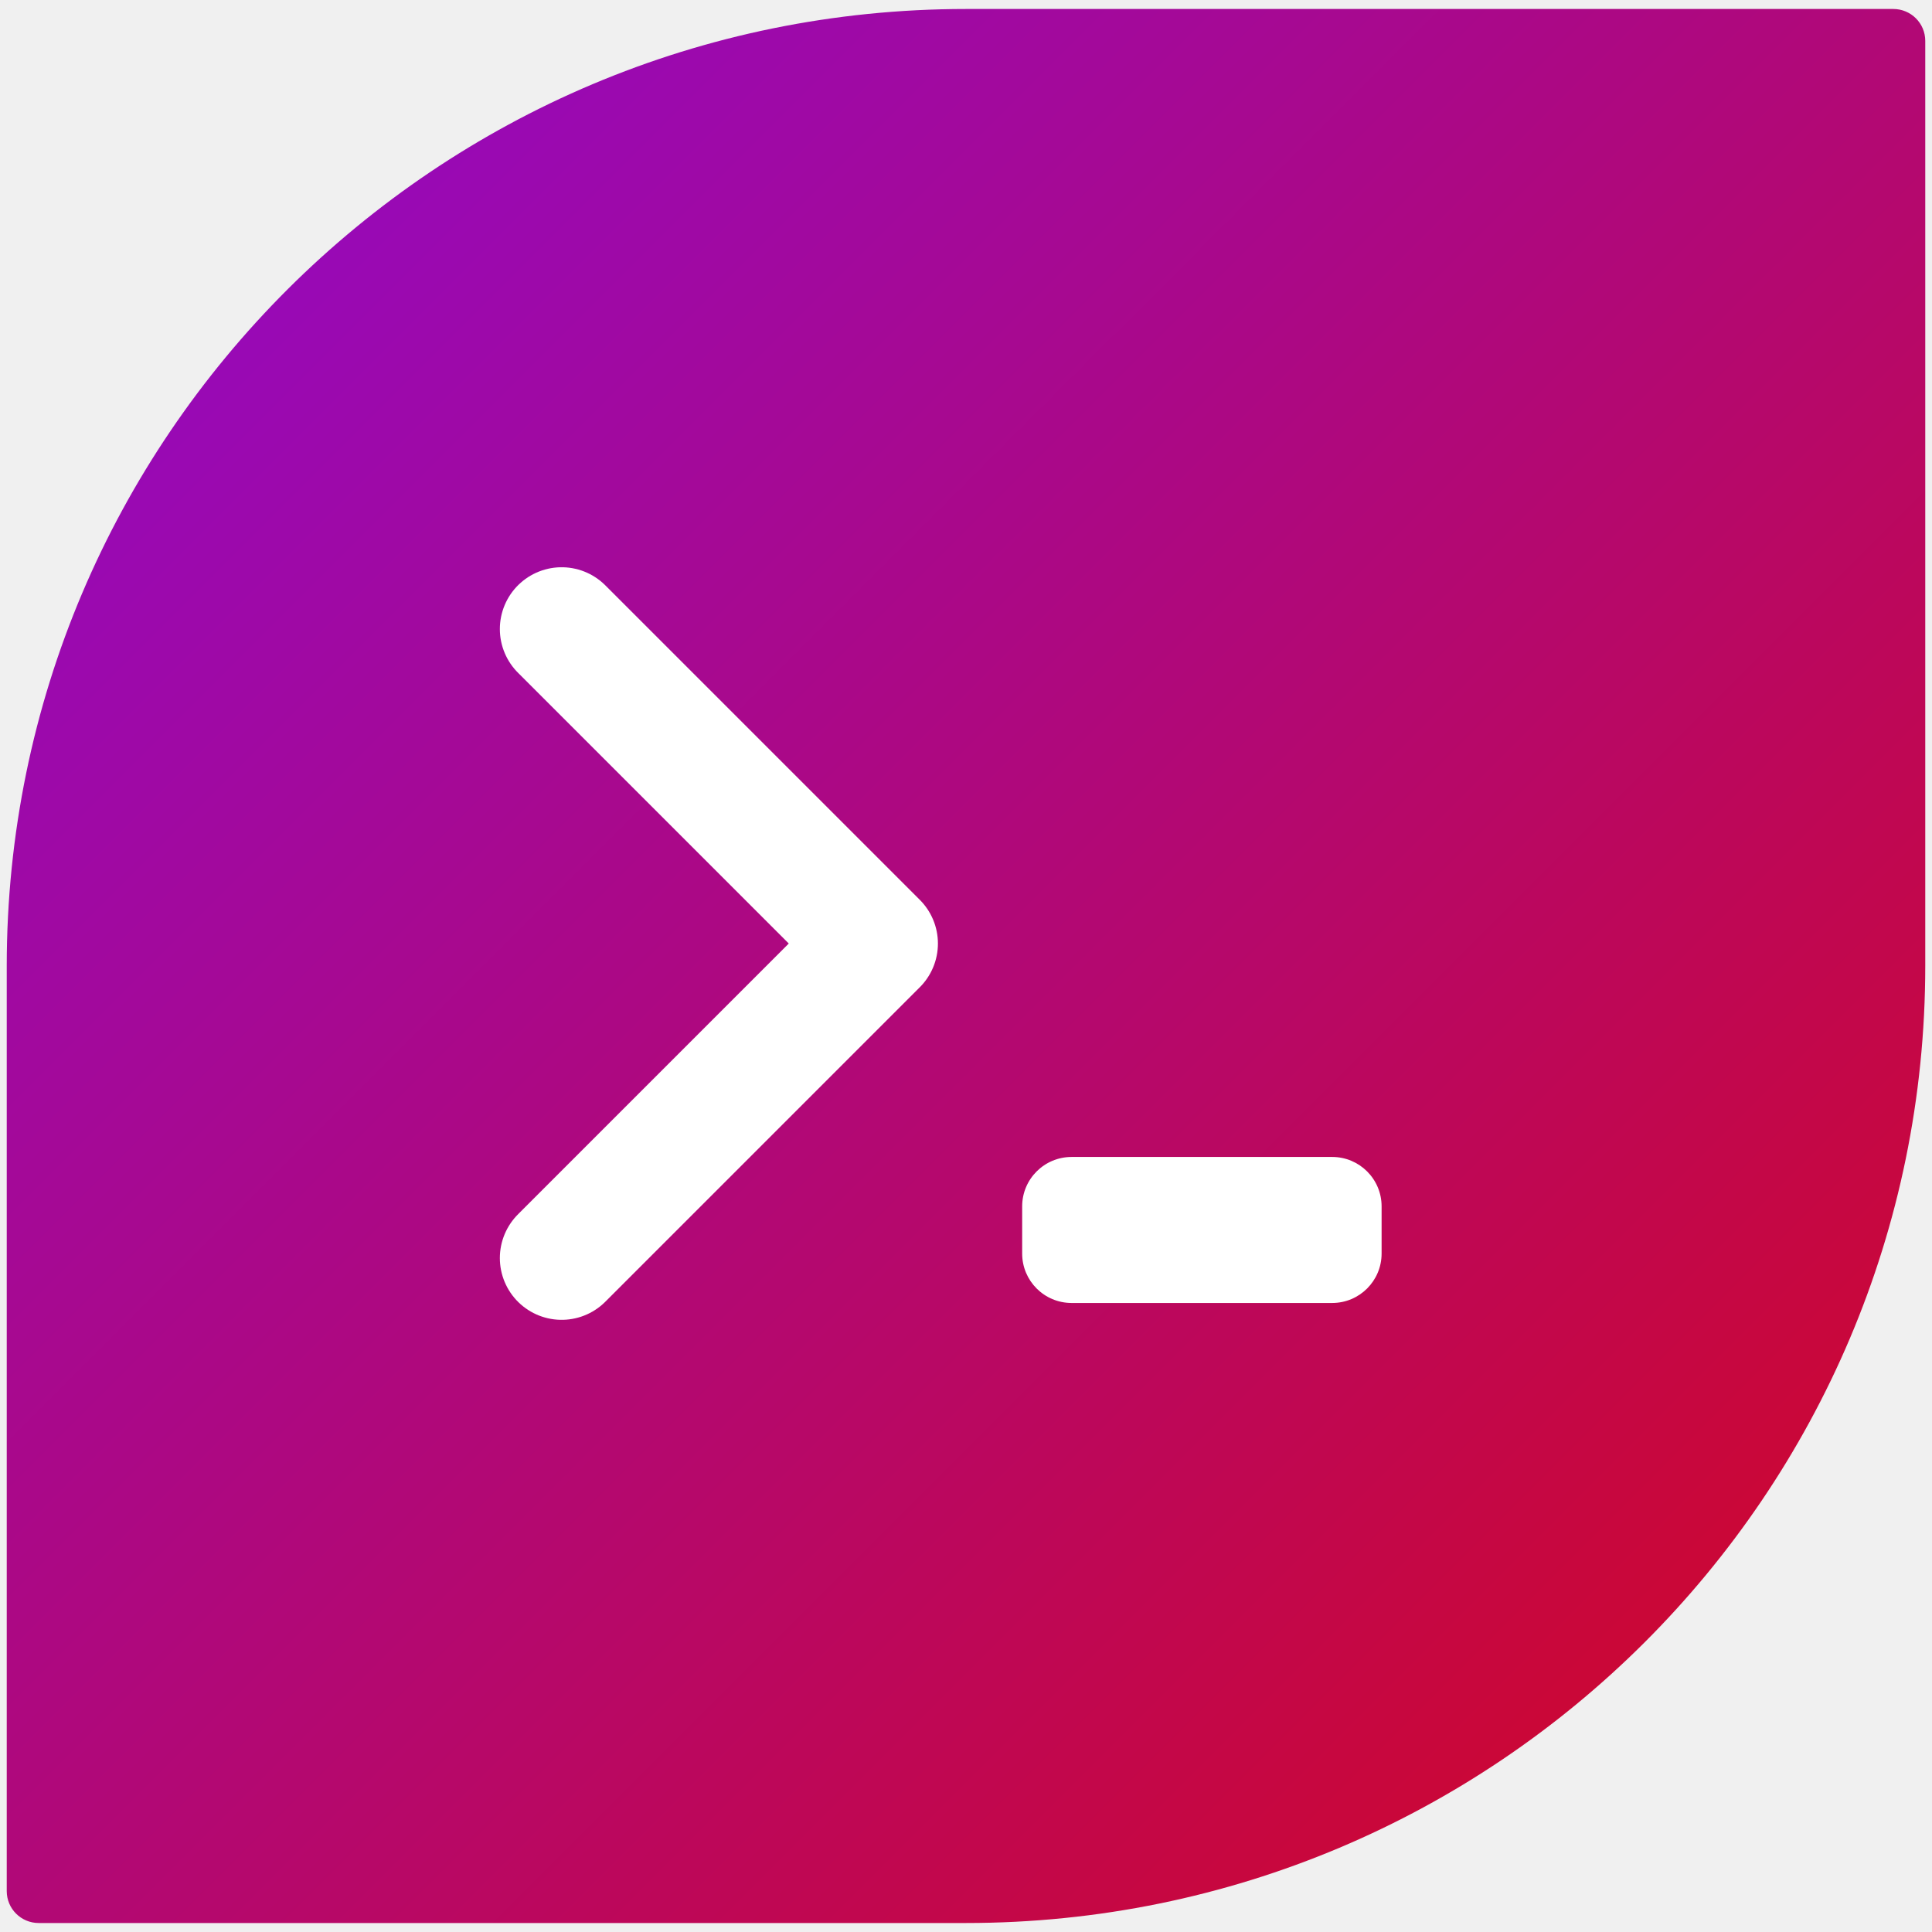
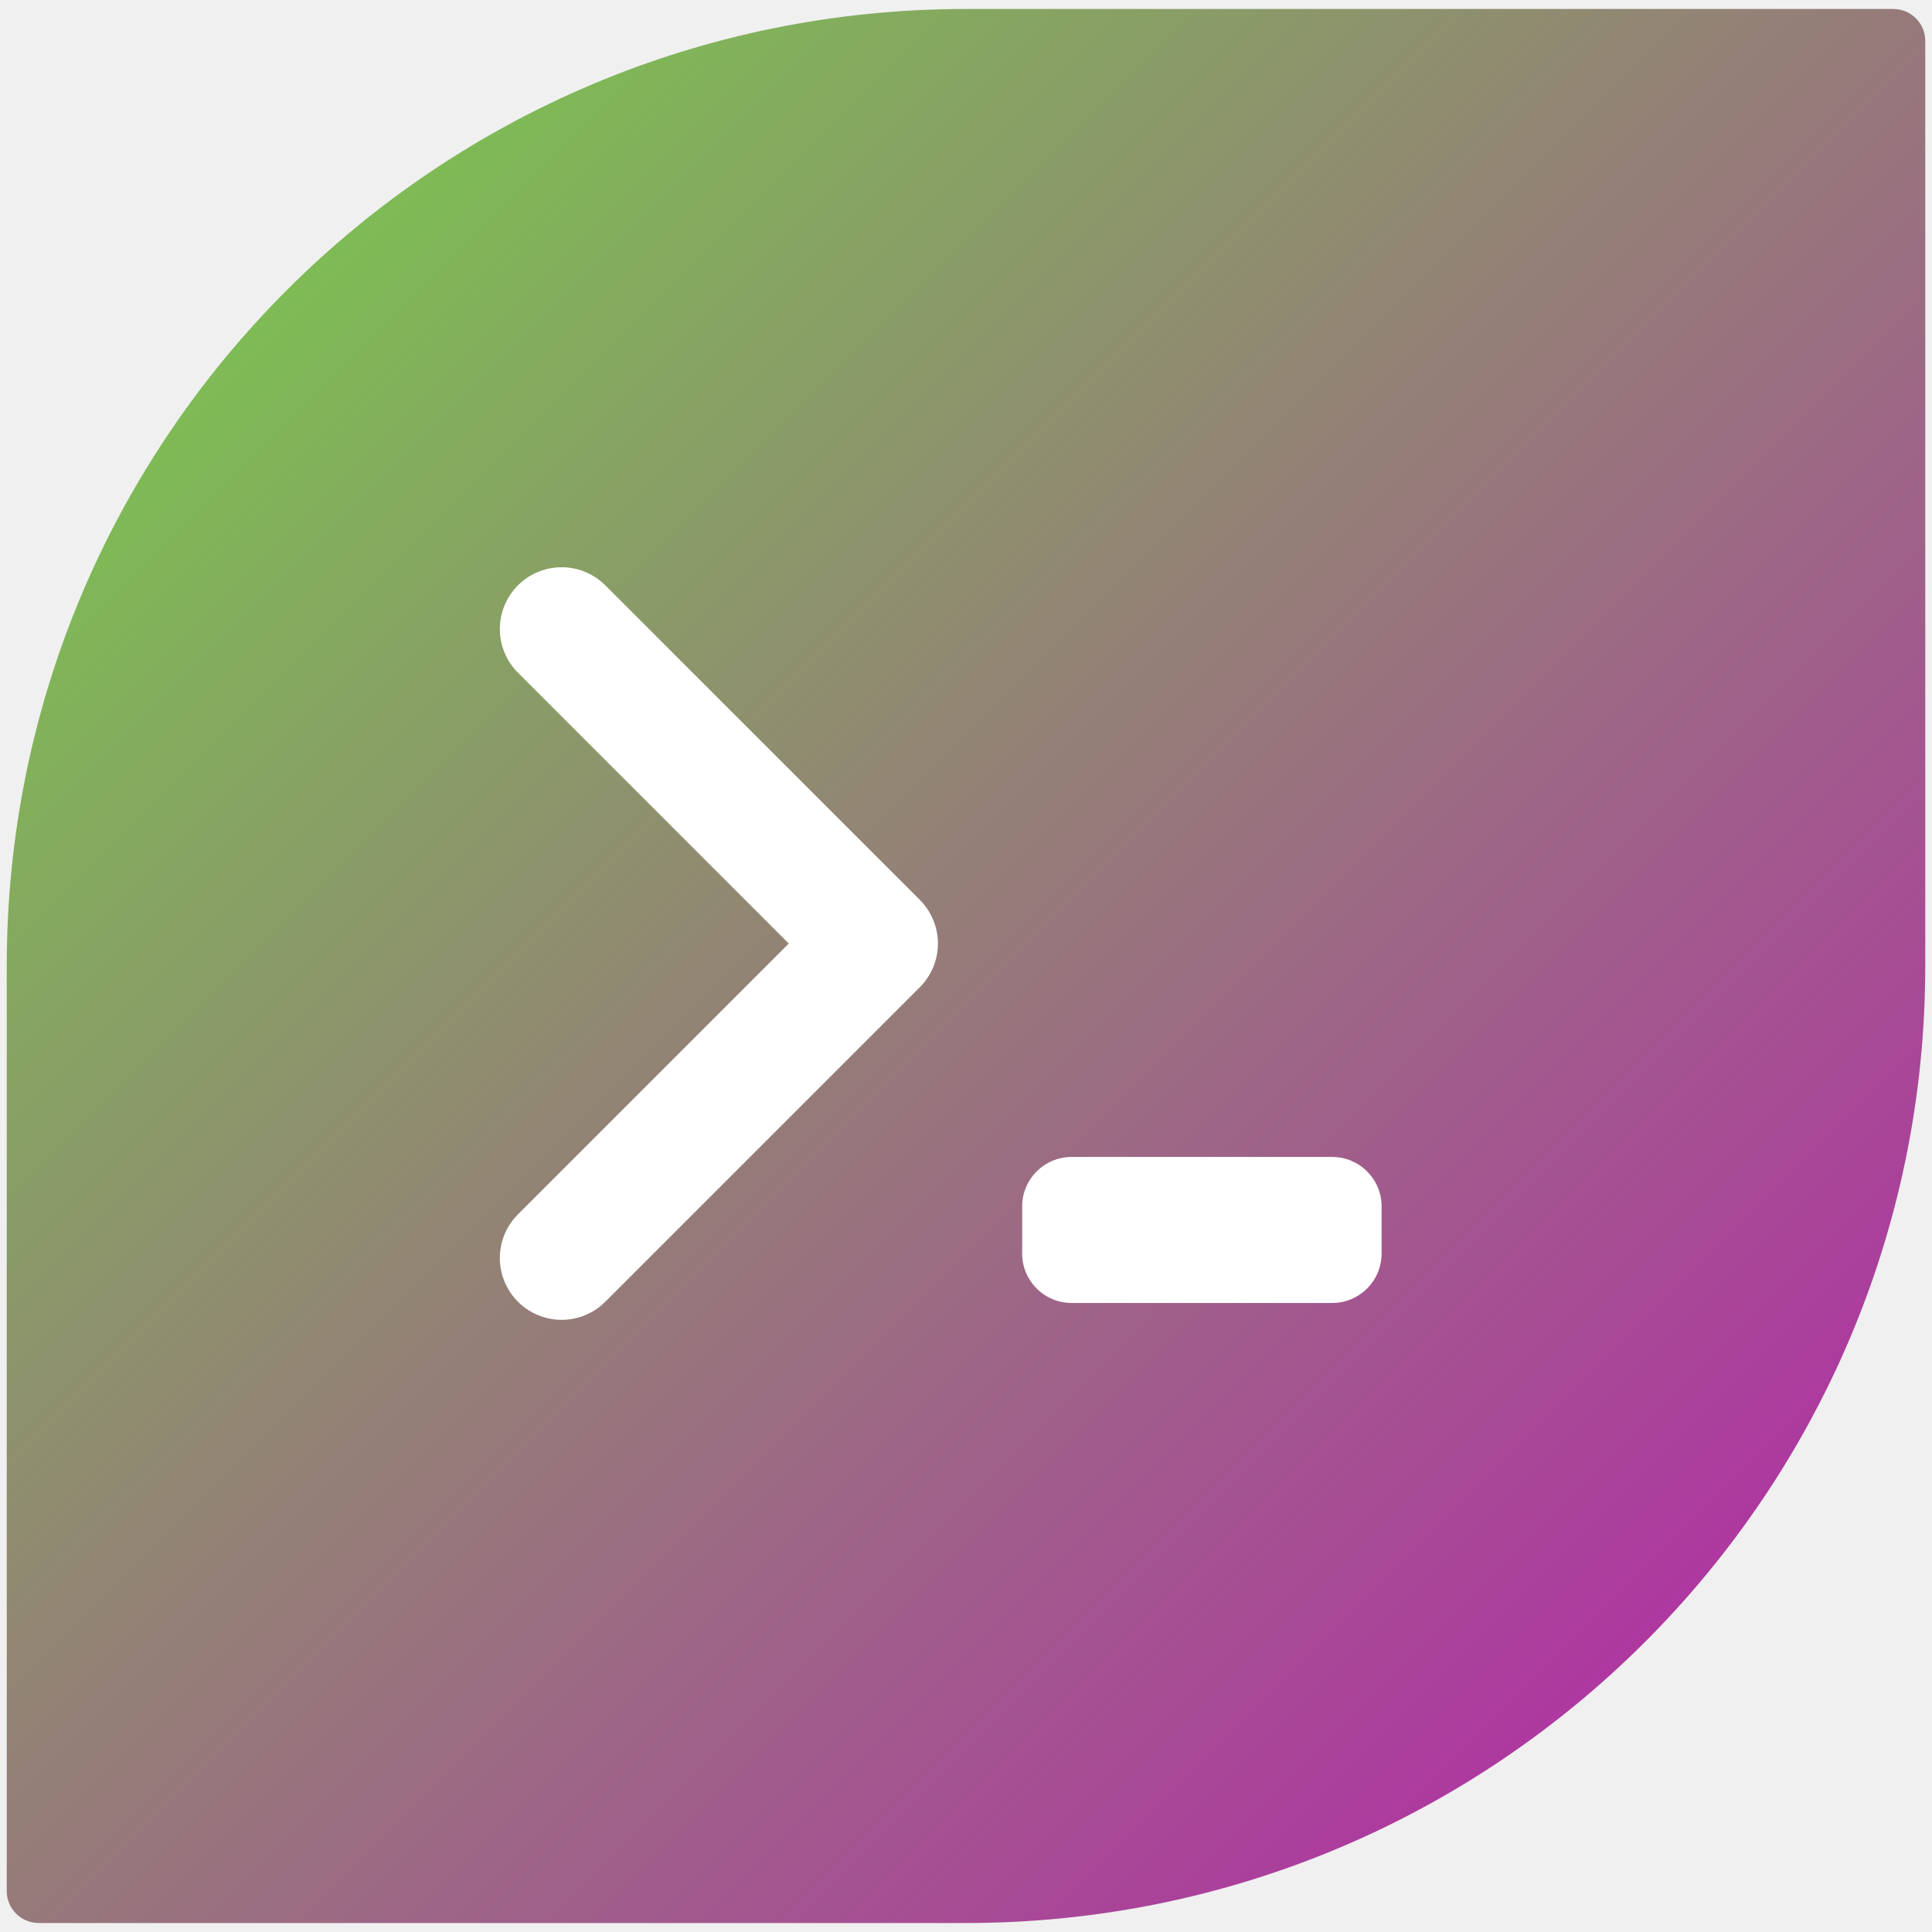
<svg xmlns="http://www.w3.org/2000/svg" width="86" height="86" viewBox="0 0 86 86">
  <defs>
    <linearGradient id="bg" x1="0" y1="0" x2="86" y2="86" gradientUnits="userSpaceOnUse">
-       <stop offset="0" stop-color="#8e0ad0" />
-       <stop offset="1" stop-color="#d5061c" />
+       <stop offset="0" stop-color="#74d745" />
+       <stop offset="1" stop-color="#b81cb0" />
    </linearGradient>
  </defs>
  <path d="M84.277,0.4H43c-23.583,0,-42.7,19.066,-42.7,42.595V84.18c0,0.784,0.637,1.42,1.423,1.42H43c23.583,0,42.7,-19.076,42.7,-42.606V1.82c0,-0.785,-0.637,-1.42,-1.423,-1.42z" fill="url(#bg)" />
  <g fill="none" stroke="#ffffff" stroke-width="5.5" stroke-linecap="round" stroke-linejoin="round">
    <polyline points="25,28 39,42 25,56" />
  </g>
  <rect x="45.5" y="51.5" width="16" height="6.5" rx="2.2" fill="#ffffff" />
</svg>
